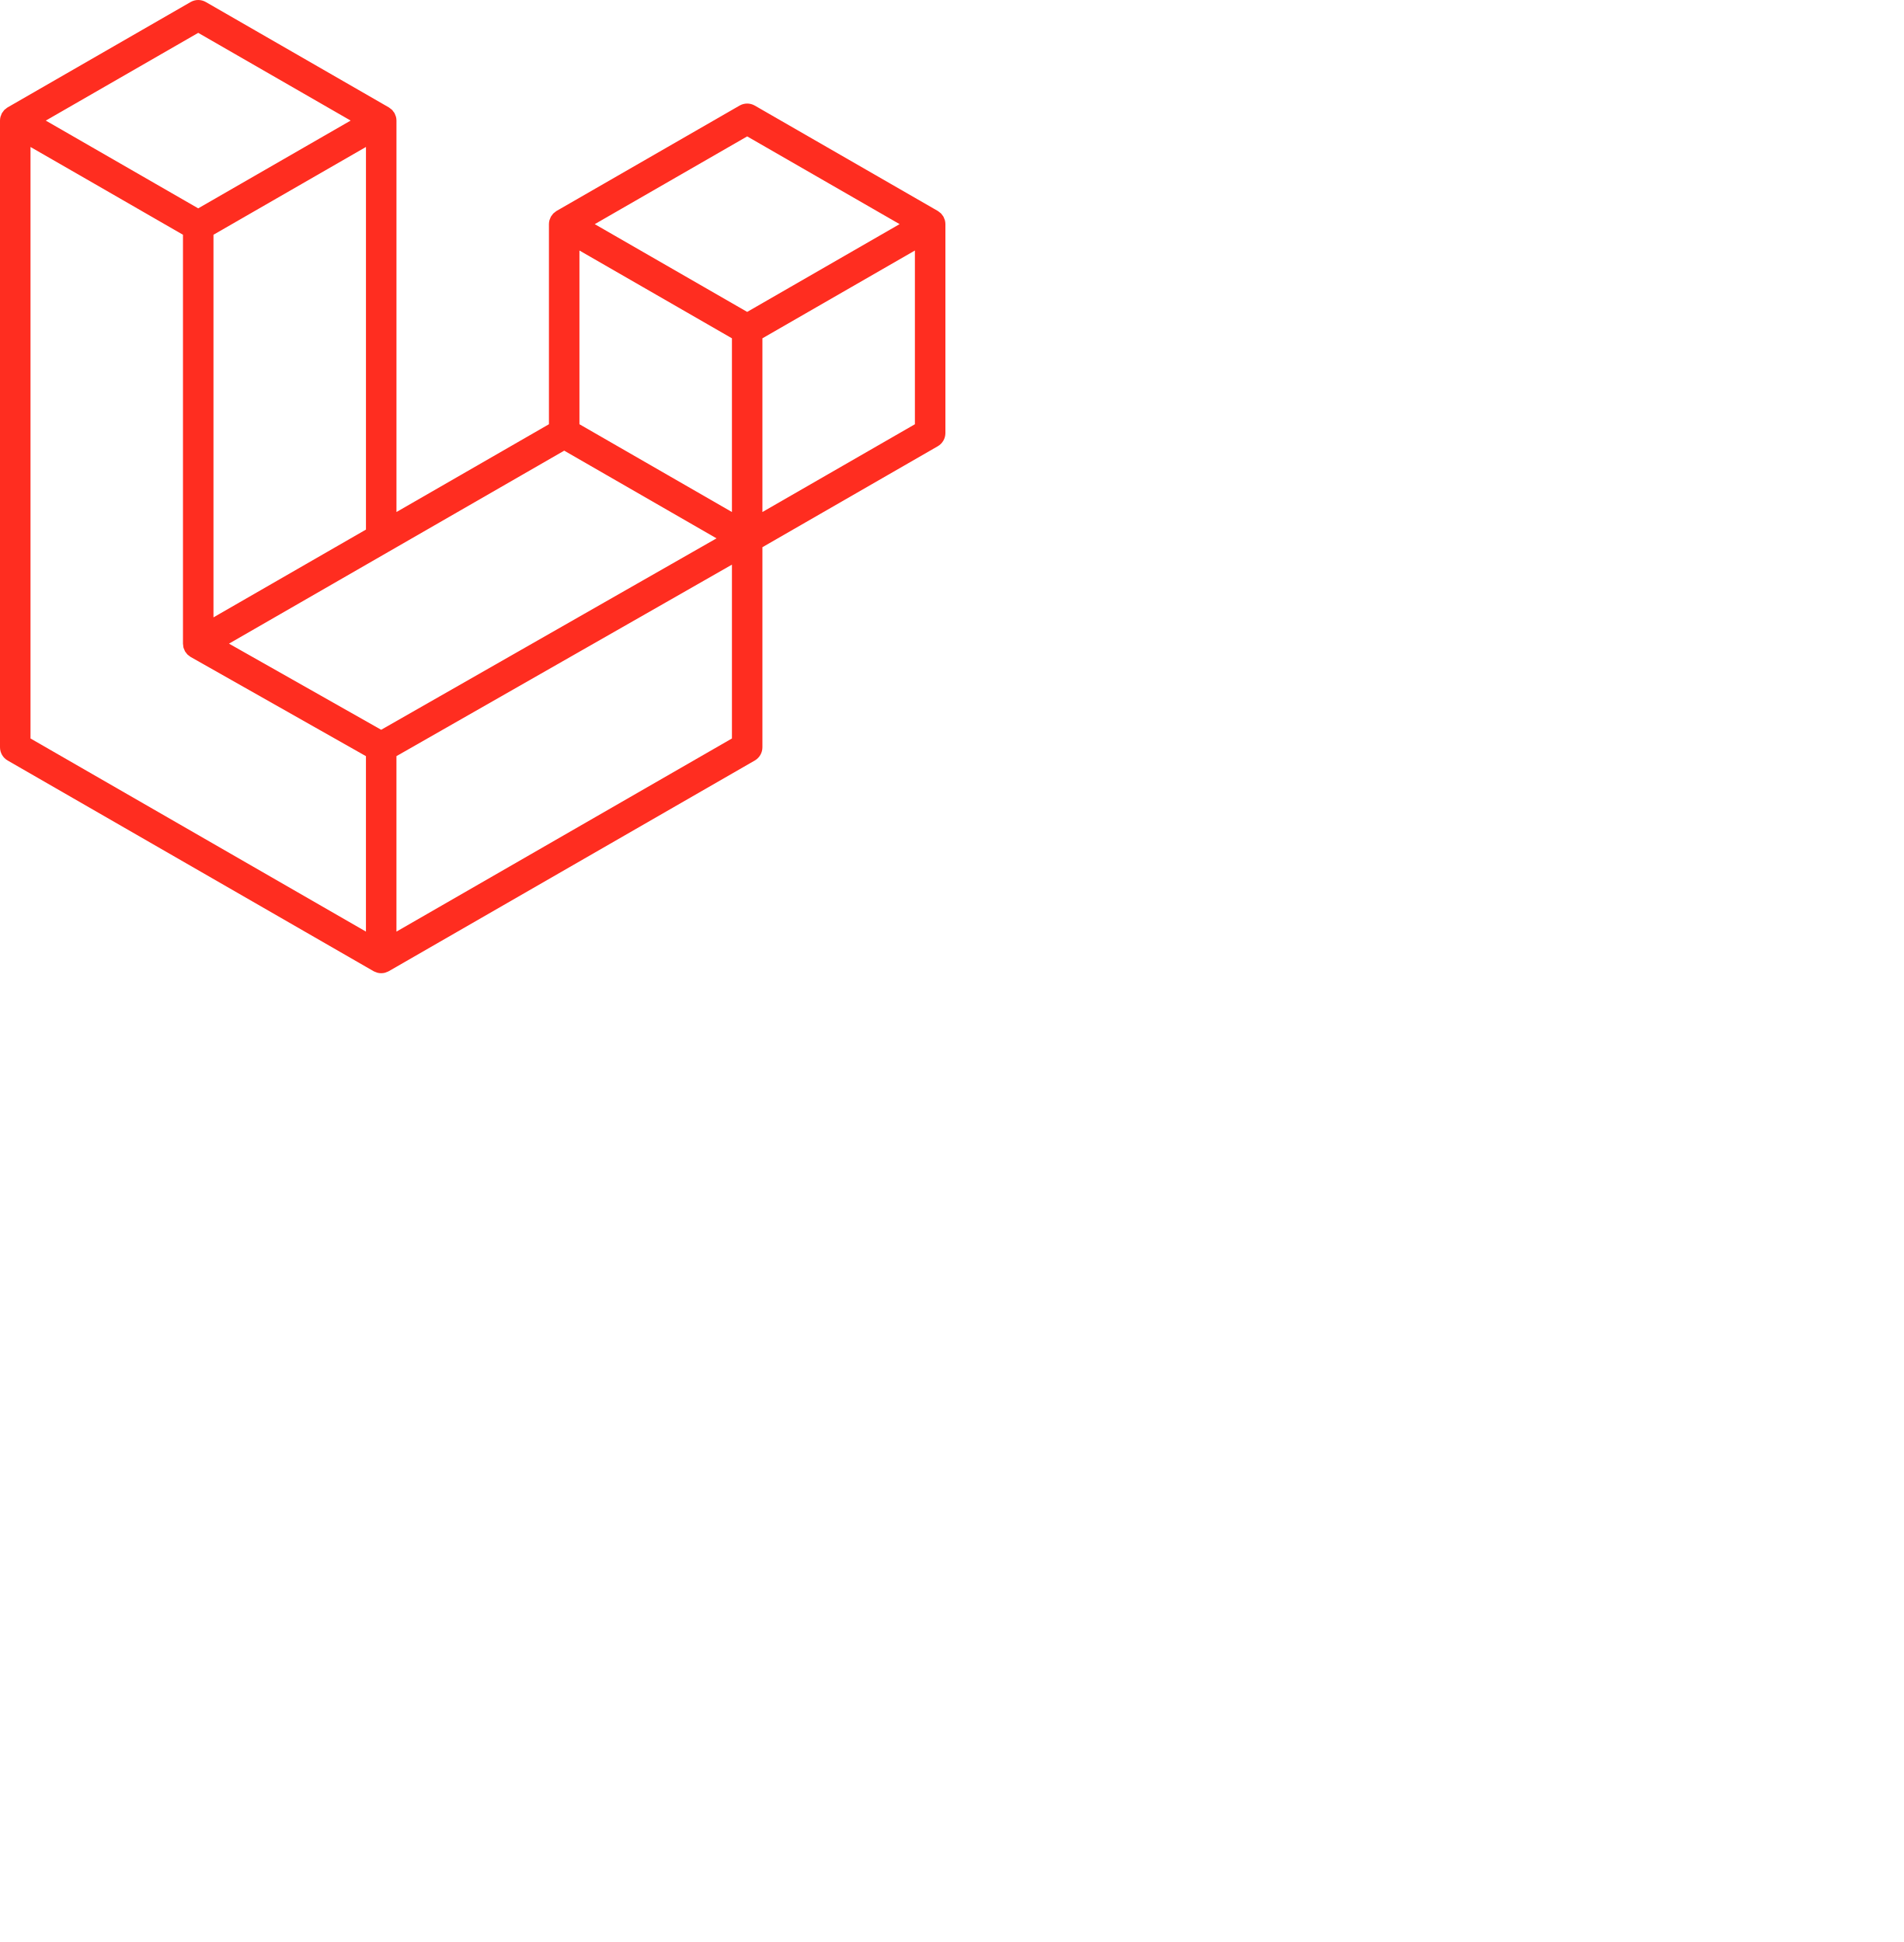
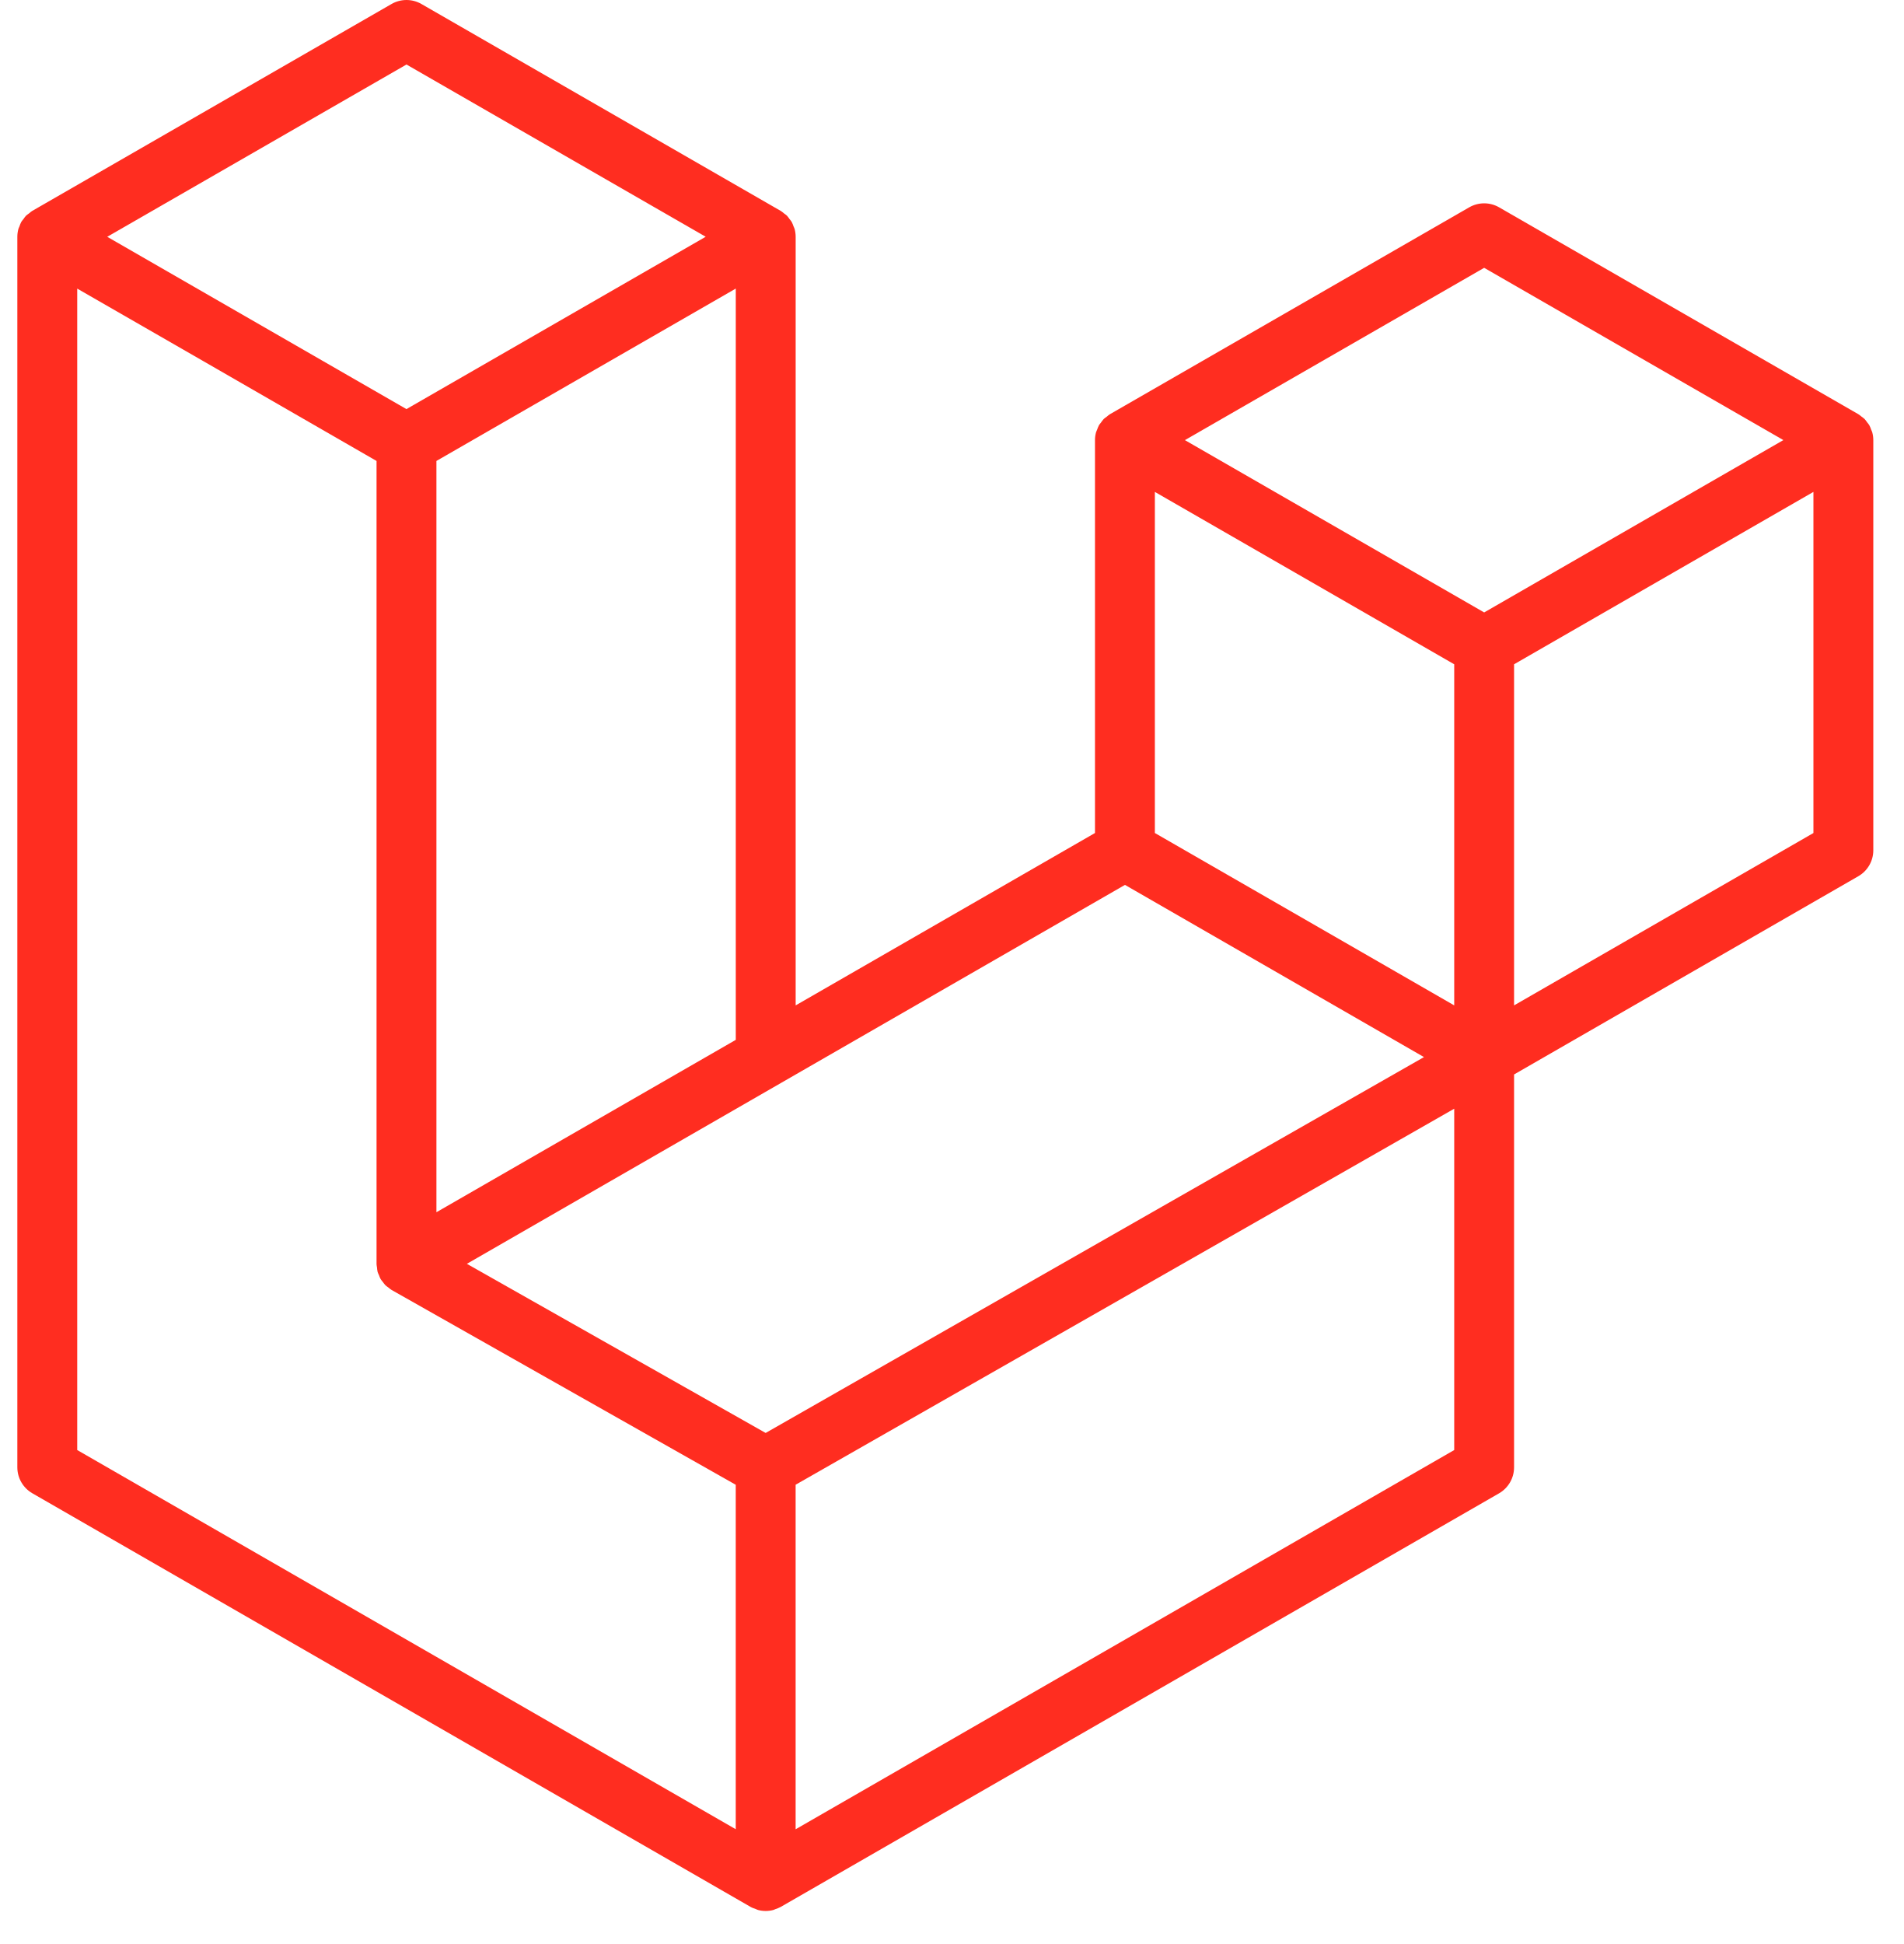
- <svg xmlns="http://www.w3.org/2000/svg" width="100px" height="102px" viewBox="0 0 100 102">
+ <svg xmlns="http://www.w3.org/2000/svg" width="95" height="97" viewBox="0 0 50 52">
  <path d="M49.626 11.564a.809.809 0 0 1 .028.209v10.972a.8.8 0 0 1-.402.694l-9.209 5.302V39.25c0 .286-.152.55-.4.694L20.42 51.01c-.044.025-.092.041-.14.058-.018.006-.035.017-.054.022a.805.805 0 0 1-.41 0c-.022-.006-.042-.018-.063-.026-.044-.016-.09-.03-.132-.054L.402 39.944A.801.801 0 0 1 0 39.25V6.334c0-.072.01-.142.028-.21.006-.023.02-.044.028-.067.015-.042.029-.085.051-.124.015-.026.037-.047.055-.071.023-.032.044-.065.071-.093.023-.023.053-.04.079-.06.029-.024.055-.05.088-.069h.001l9.61-5.533a.802.802 0 0 1 .8 0l9.61 5.533h.002c.032.02.059.045.088.068.026.02.055.038.078.06.028.029.048.062.072.094.017.024.04.045.054.071.023.04.036.082.052.124.008.023.022.044.028.068a.809.809 0 0 1 .028.209v20.559l8.008-4.611v-10.51c0-.07.01-.141.028-.208.007-.024.02-.045.028-.068.016-.042.03-.085.052-.124.015-.026.037-.047.054-.071.024-.032.044-.065.072-.093.023-.023.052-.04.078-.06.03-.024.056-.05.088-.069h.001l9.611-5.533a.801.801 0 0 1 .8 0l9.61 5.533c.034.02.06.045.09.068.025.02.054.038.077.06.028.029.048.062.072.094.018.024.04.045.054.071.023.039.036.082.052.124.009.023.022.044.028.068zm-1.574 10.718v-9.124l-3.363 1.936-4.646 2.675v9.124l8.01-4.611zm-9.61 16.505v-9.13l-4.57 2.61-13.05 7.448v9.216l17.62-10.144zM1.602 7.719v31.068L19.22 48.93v-9.214l-9.204-5.209-.003-.002-.004-.002c-.031-.018-.057-.044-.086-.066-.025-.02-.054-.036-.076-.058l-.002-.003c-.026-.025-.044-.056-.066-.084-.02-.027-.044-.05-.06-.078l-.001-.003c-.018-.03-.029-.066-.042-.1-.013-.03-.03-.058-.038-.09v-.001c-.01-.038-.012-.078-.016-.117-.004-.03-.012-.06-.012-.09v-.002-21.481L4.965 9.654 1.602 7.72zm8.81-5.994L2.405 6.334l8.005 4.609 8.006-4.61-8.006-4.608zm4.164 28.764l4.645-2.674V7.719l-3.363 1.936-4.646 2.675v20.096l3.364-1.937zM39.243 7.164l-8.006 4.609 8.006 4.609 8.005-4.61-8.005-4.608zm-.801 10.605l-4.646-2.675-3.363-1.936v9.124l4.645 2.674 3.364 1.937v-9.124zM20.02 38.33l11.743-6.704 5.87-3.35-8-4.606-9.211 5.303-8.395 4.833 7.993 4.524z" fill="#FF2D20" fill-rule="evenodd" />
</svg>
